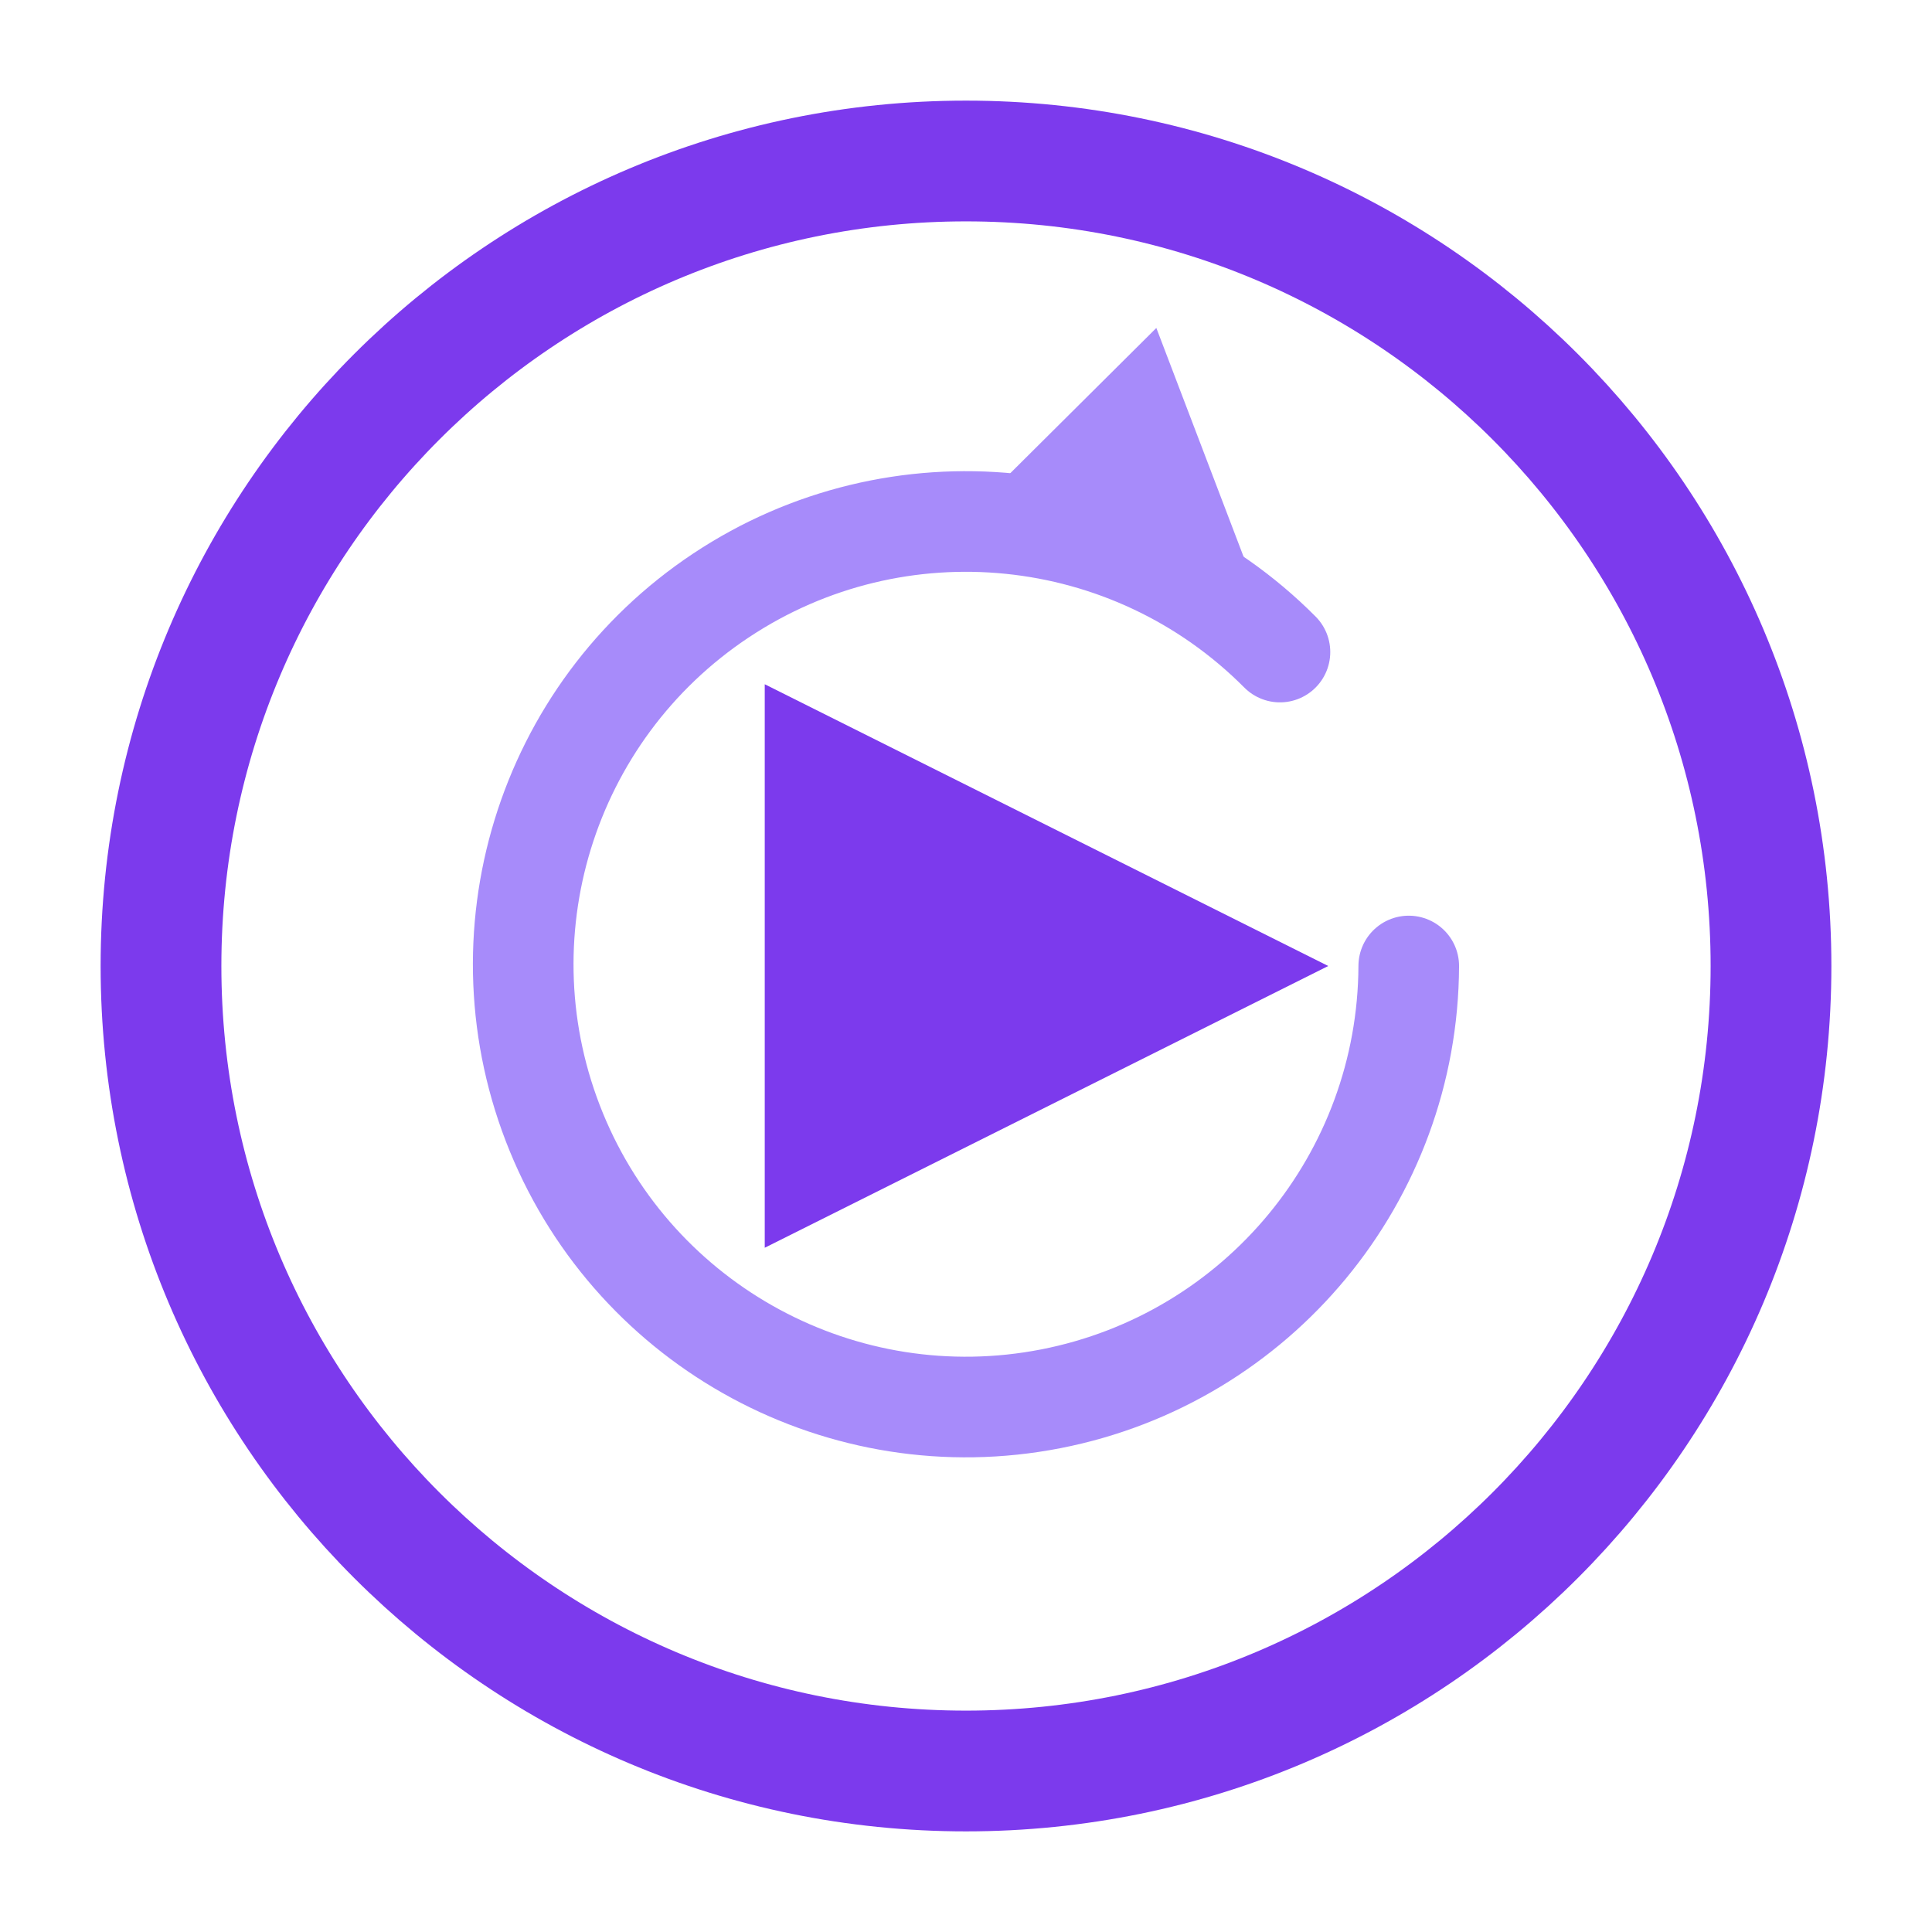
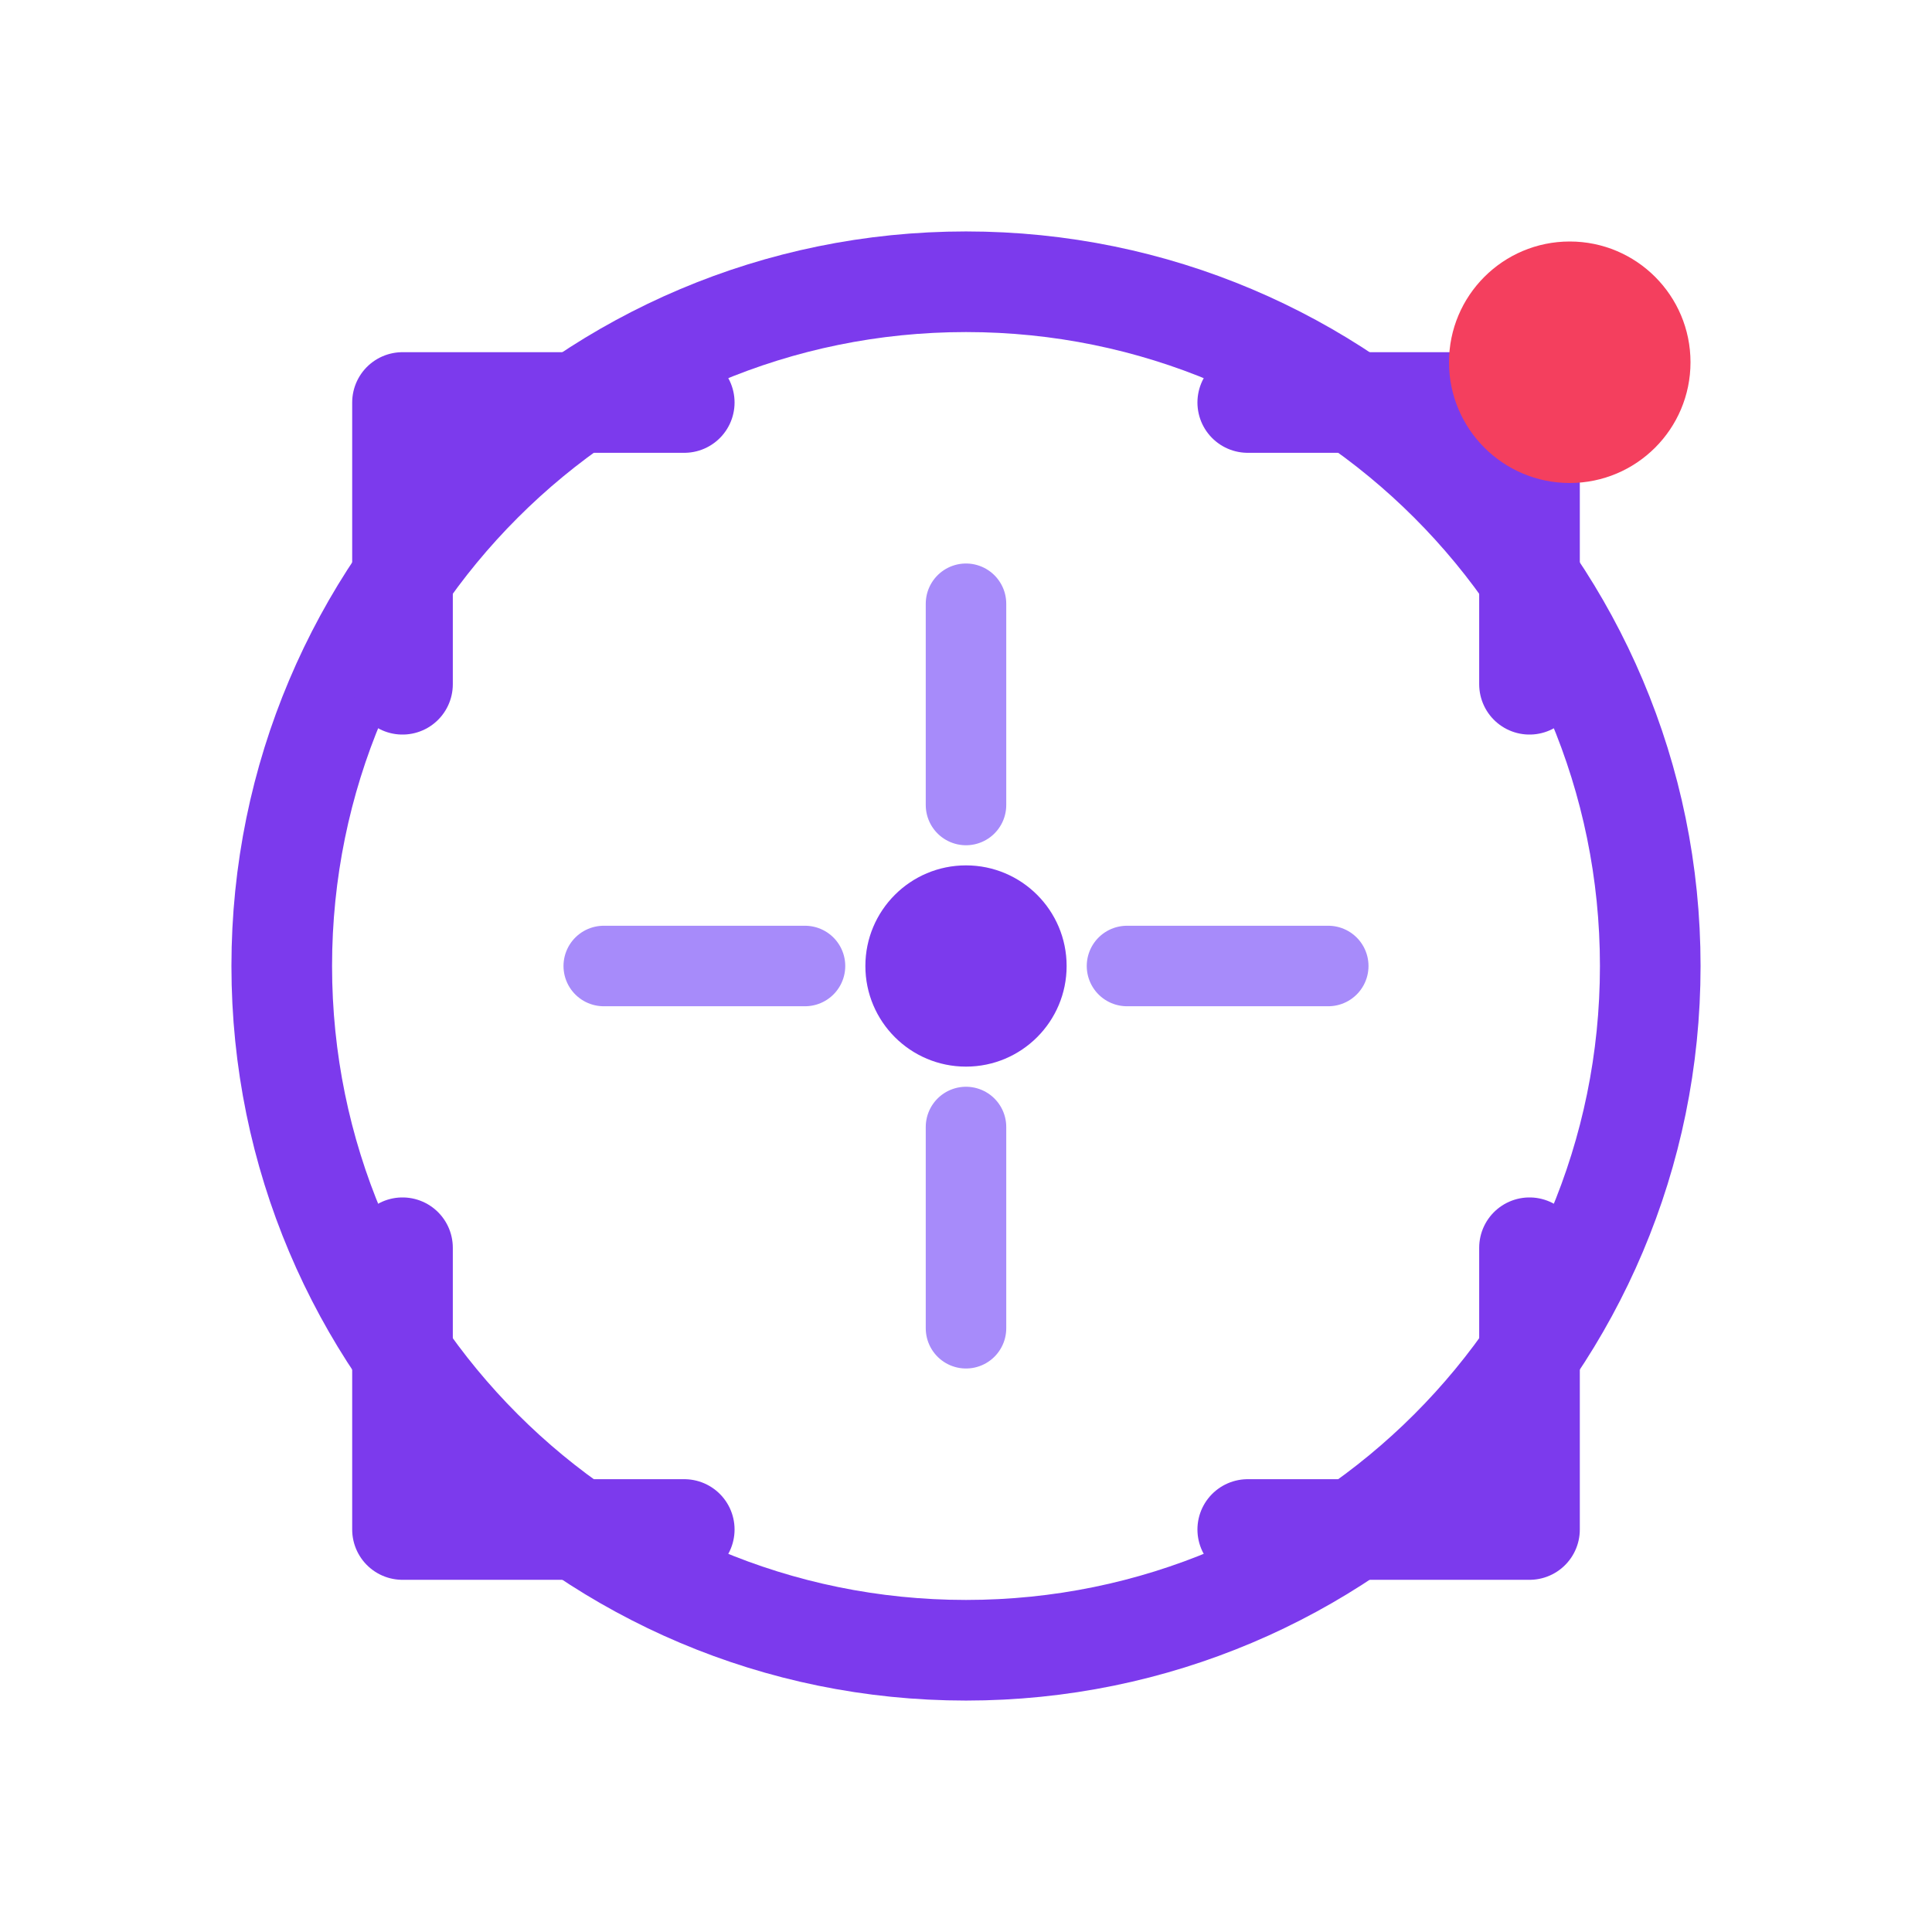
<svg xmlns="http://www.w3.org/2000/svg" viewBox="0 0 48 48" fill="none">
-   <defs>
-     <marker id="spark-arr" viewBox="0 0 10 10" refX="9" refY="5" markerWidth="3.5" markerHeight="3.5" orient="auto">
-       <path d="M0 1 L9 5 L0 9 Z" fill="#a78bfa" />
-     </marker>
-   </defs>
-   <circle cx="24" cy="24" r="20" stroke="#7c3aed" stroke-width="3" />
-   <path d="M35 24 A11 11 0 1 1 31.8 16.2" stroke="#a78bfa" stroke-width="2.5" stroke-linecap="round" marker-end="url(#spark-arr)" />
-   <polygon points="19,17 33,24 19,31" fill="#7c3aed" />
+   <circle cx="24" cy="24" r="17" stroke="#7c3aed" stroke-width="2.5" />
+   <path d="M10,17 L10,10 L17,10" stroke="#7c3aed" stroke-width="2.5" stroke-linecap="round" stroke-linejoin="round" />
+   <path d="M31,10 L38,10 L38,17" stroke="#7c3aed" stroke-width="2.5" stroke-linecap="round" stroke-linejoin="round" />
+   <path d="M10,31 L10,38 L17,38" stroke="#7c3aed" stroke-width="2.5" stroke-linecap="round" stroke-linejoin="round" />
+   <path d="M31,38 L38,38 L38,31" stroke="#7c3aed" stroke-width="2.5" stroke-linecap="round" stroke-linejoin="round" />
+   <line x1="15" y1="24" x2="20" y2="24" stroke="#a78bfa" stroke-width="2" stroke-linecap="round" />
+   <line x1="28" y1="24" x2="33" y2="24" stroke="#a78bfa" stroke-width="2" stroke-linecap="round" />
+   <line x1="24" y1="15" x2="24" y2="20" stroke="#a78bfa" stroke-width="2" stroke-linecap="round" />
+   <line x1="24" y1="28" x2="24" y2="33" stroke="#a78bfa" stroke-width="2" stroke-linecap="round" />
+   <circle cx="24" cy="24" r="2.5" fill="#7c3aed" />
+   <circle cx="39" cy="9" r="3" fill="#f43f5e" />
</svg>
